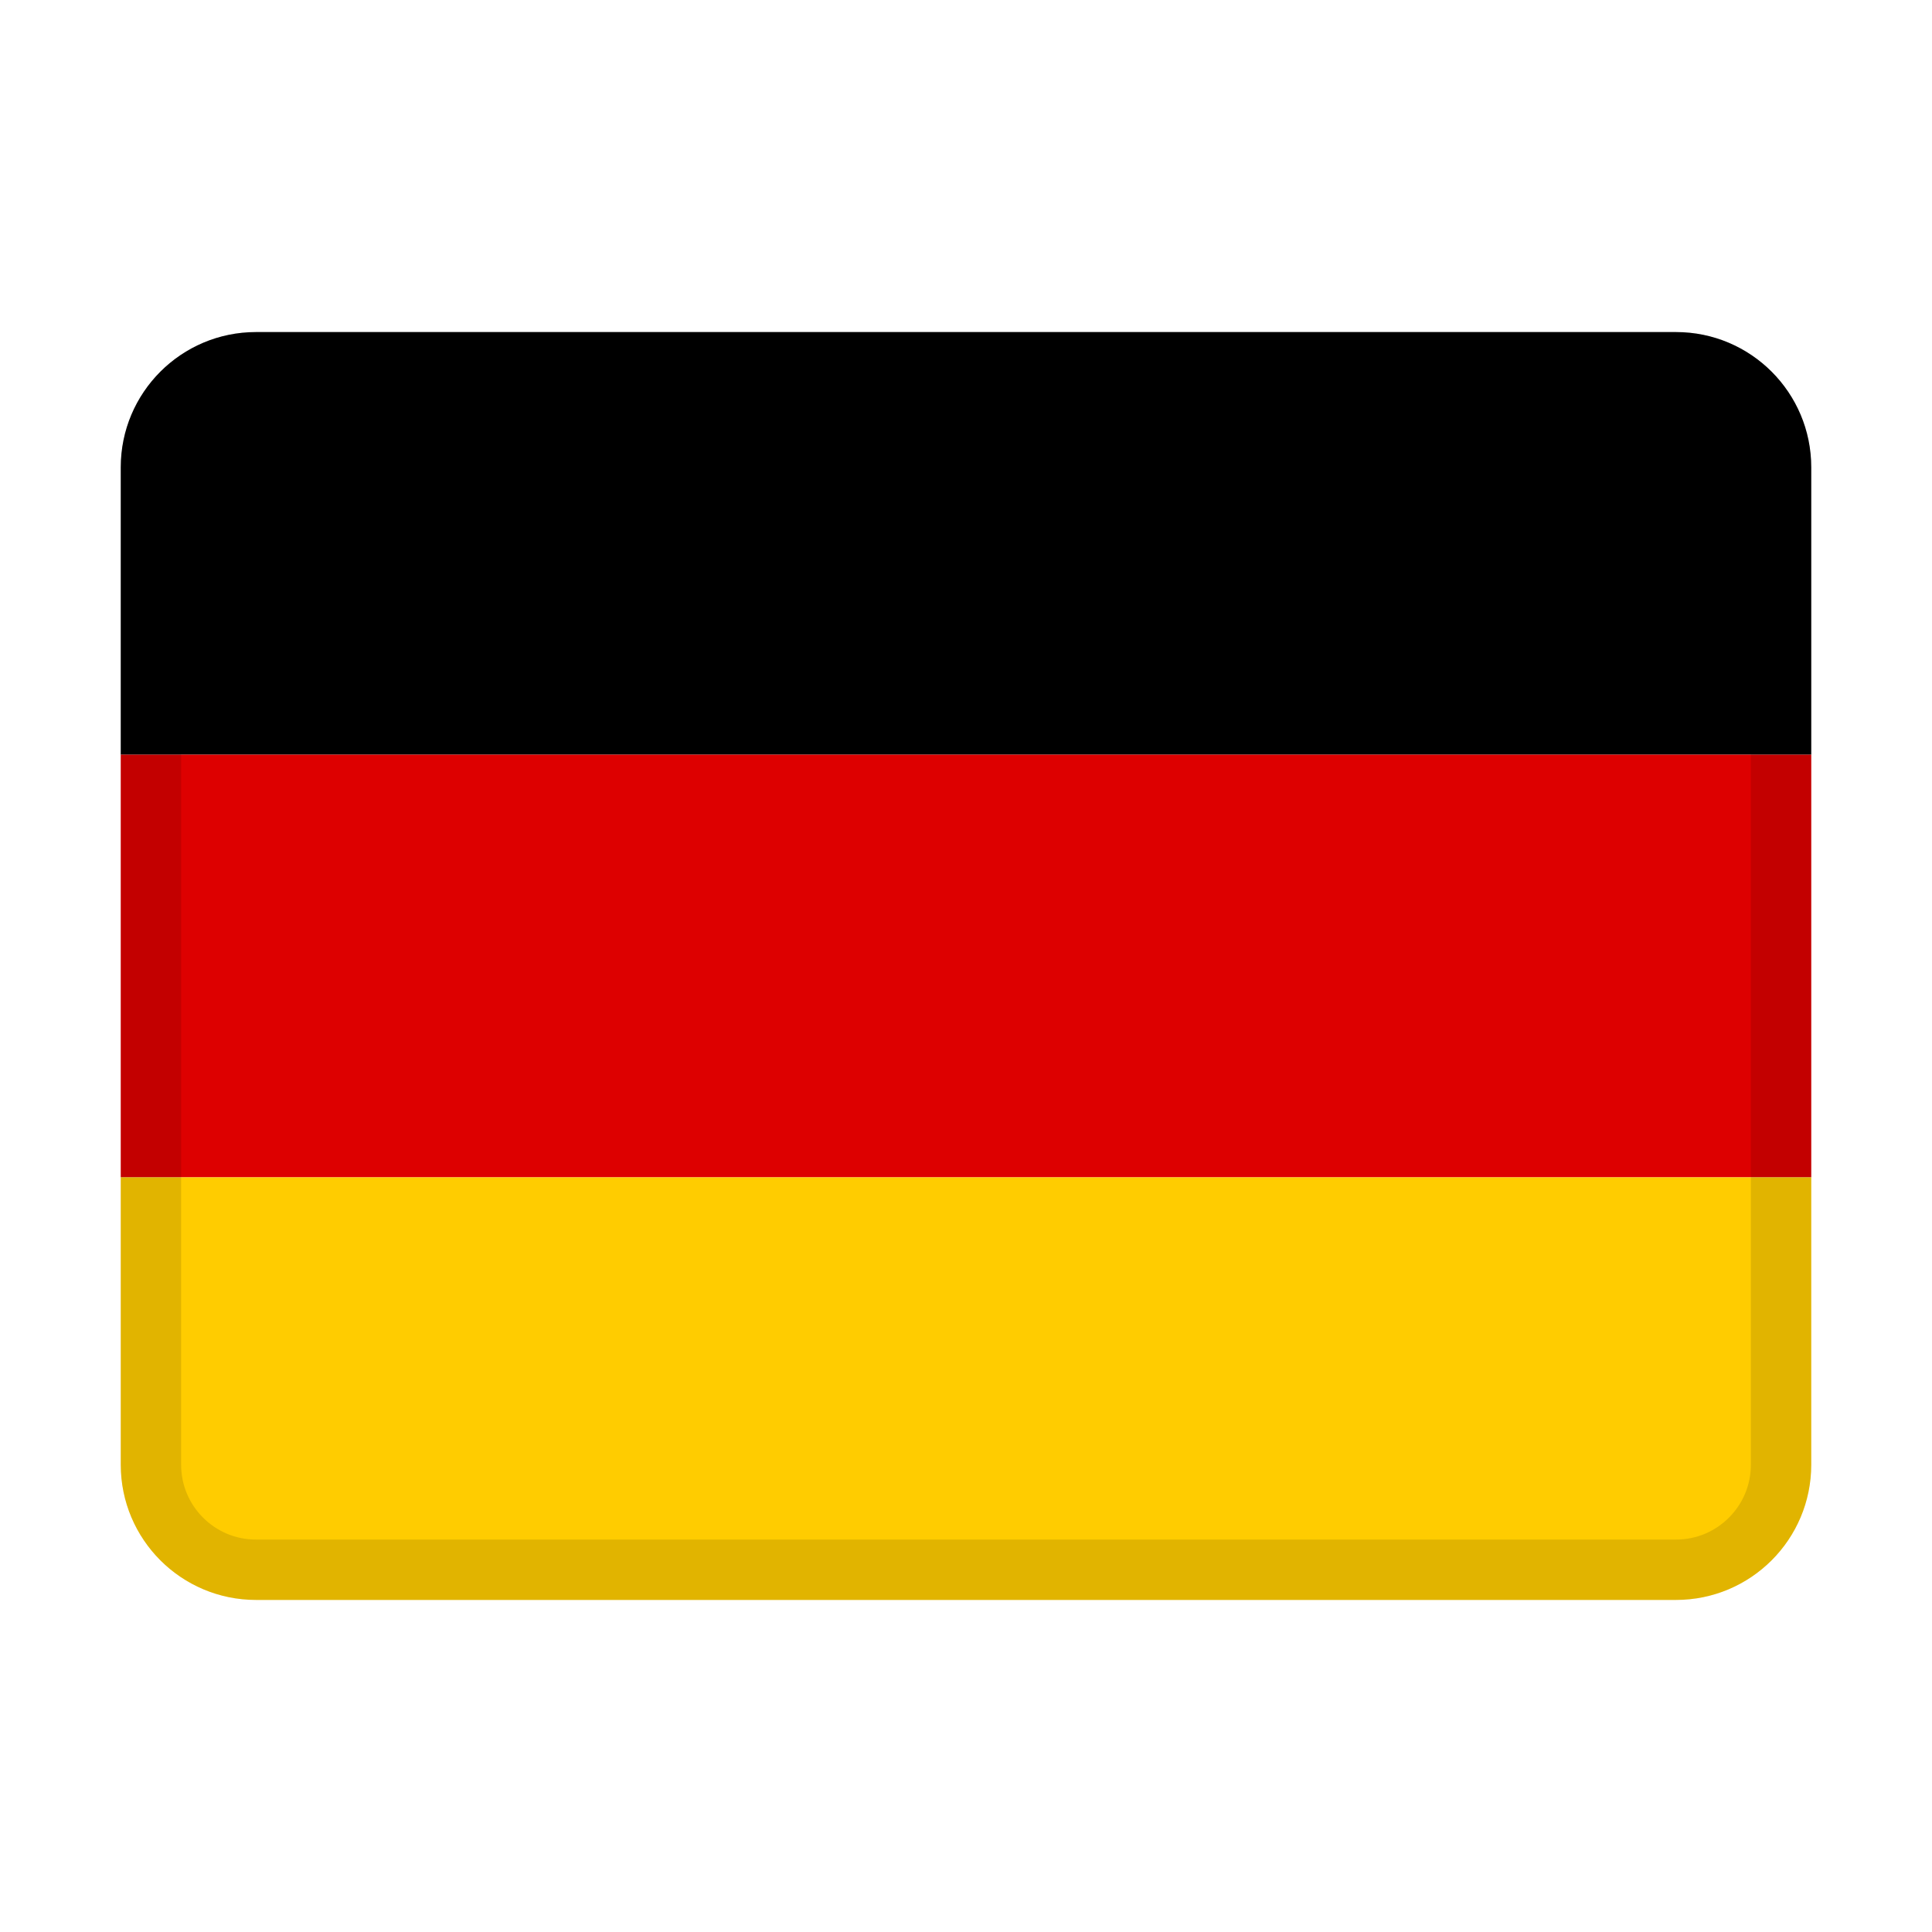
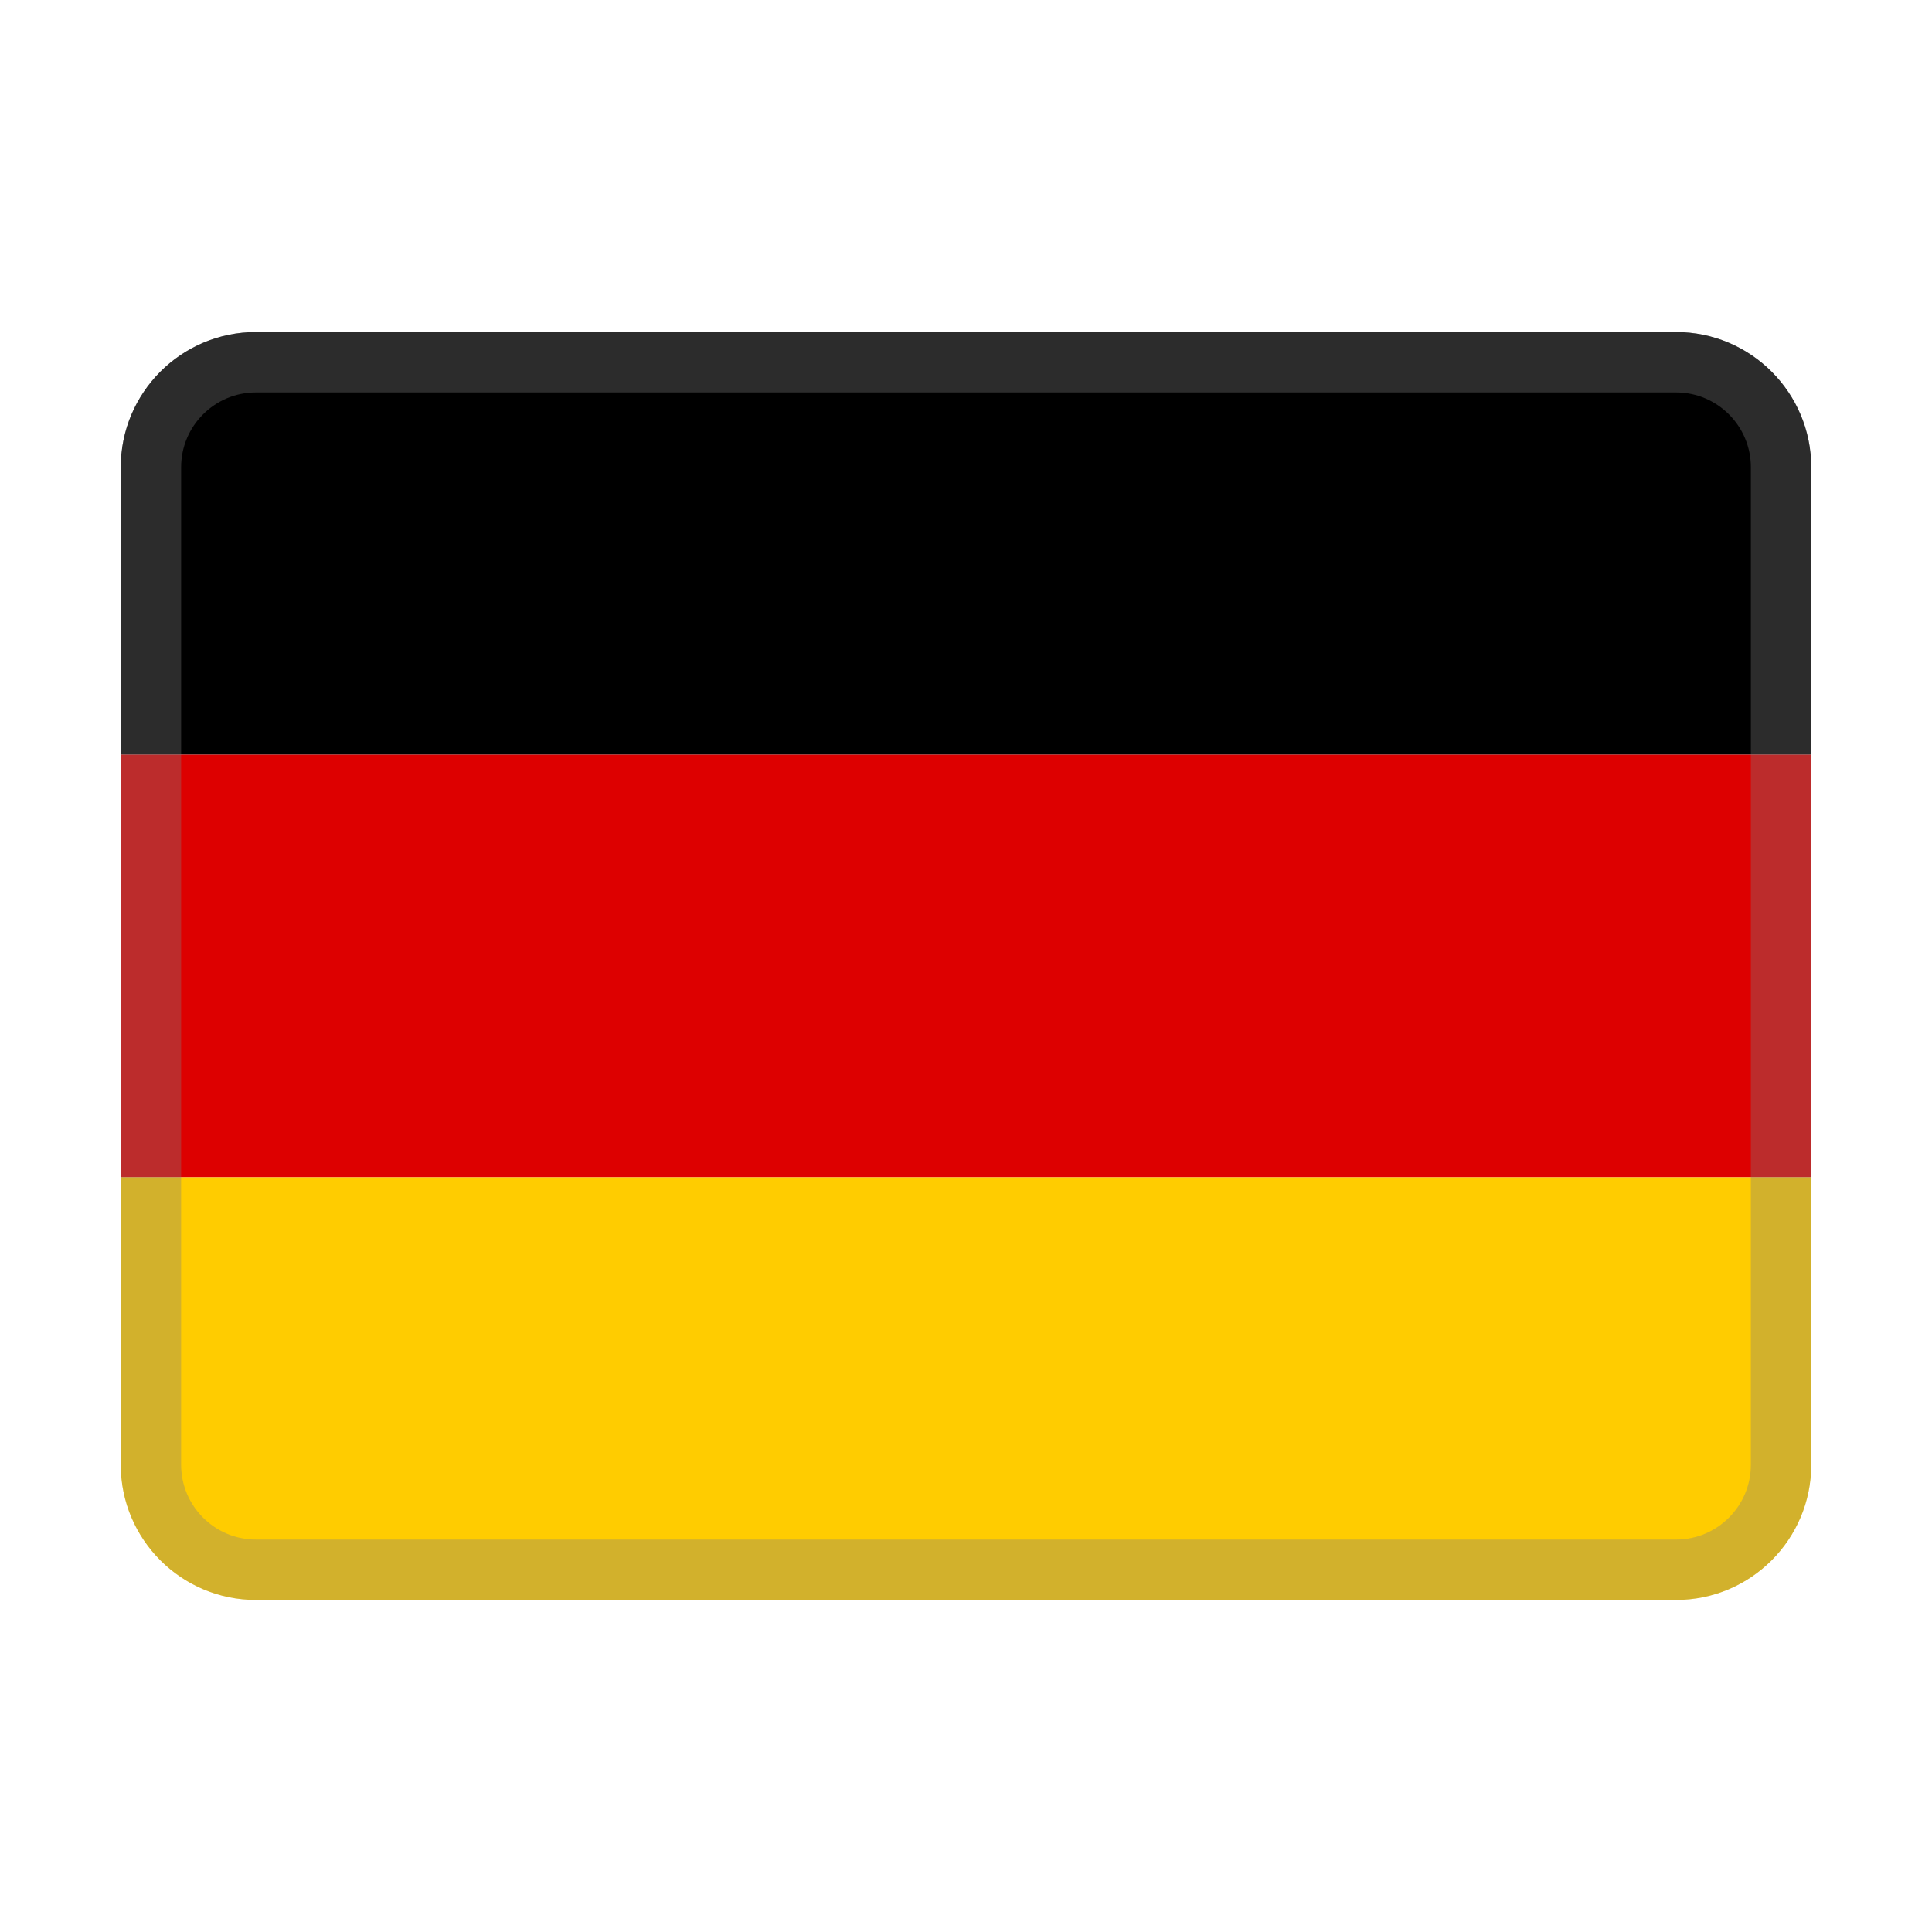
<svg xmlns="http://www.w3.org/2000/svg" width="32" height="32" viewBox="0 0 32 32" class="li li-flag">
  <defs>
    <clipPath id="fde32">
      <rect x="2" y="5.5" width="28" height="21" rx="2.24" />
    </clipPath>
  </defs>
  <g clip-path="url(#fde32)">
    <rect x="2" y="5.5" width="28" height="7" fill="#000000" />
    <rect x="2" y="12.5" width="28" height="7" fill="#DD0000" />
    <rect x="2" y="19.5" width="28" height="7" fill="#FFCC00" />
  </g>
-   <rect x="2.5" y="6" width="27" height="20" rx="1.74" fill="none" stroke="currentColor" stroke-opacity="0.12" />
+   <rect x="2.5" y="6" width="27" height="20" rx="1.74" fill="none" stroke="#808080" stroke-opacity="0.35" />
</svg>
